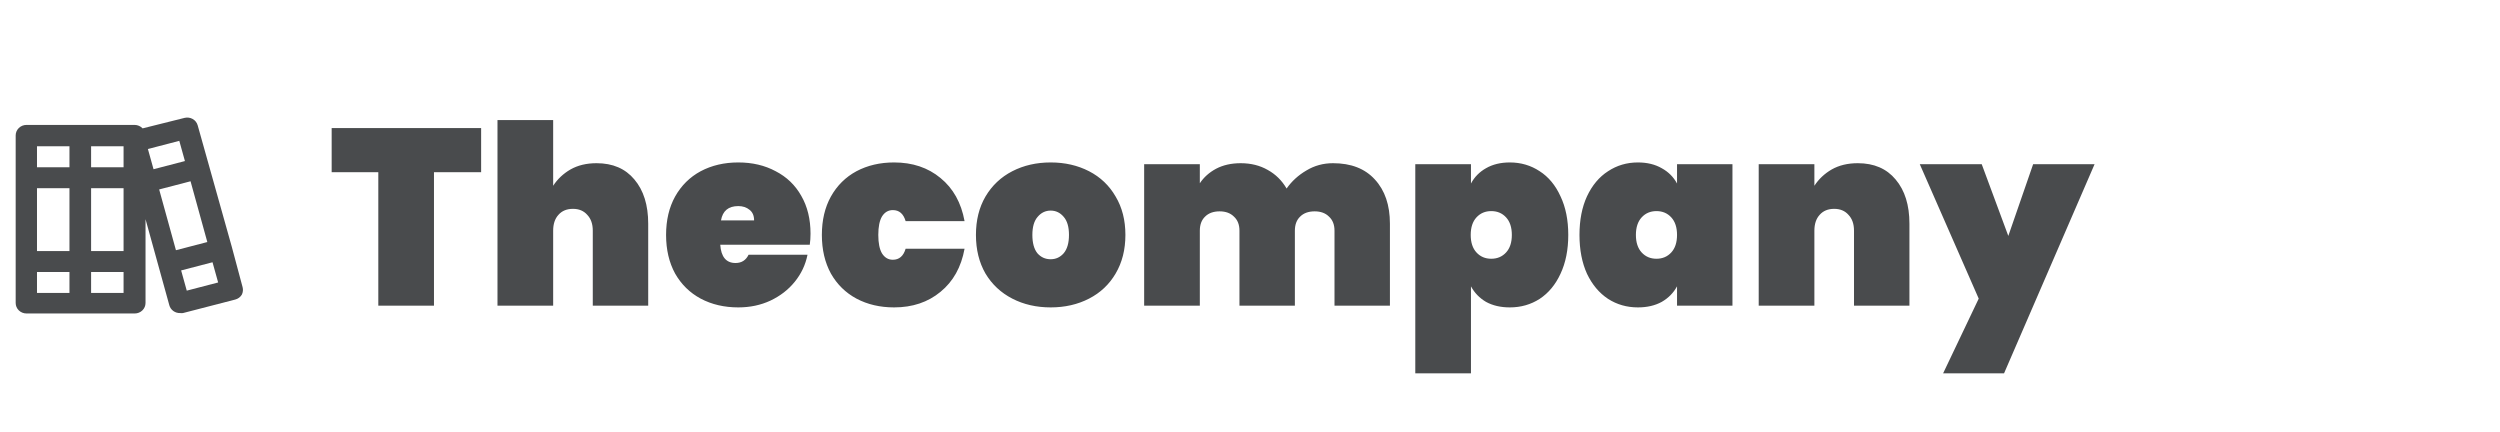
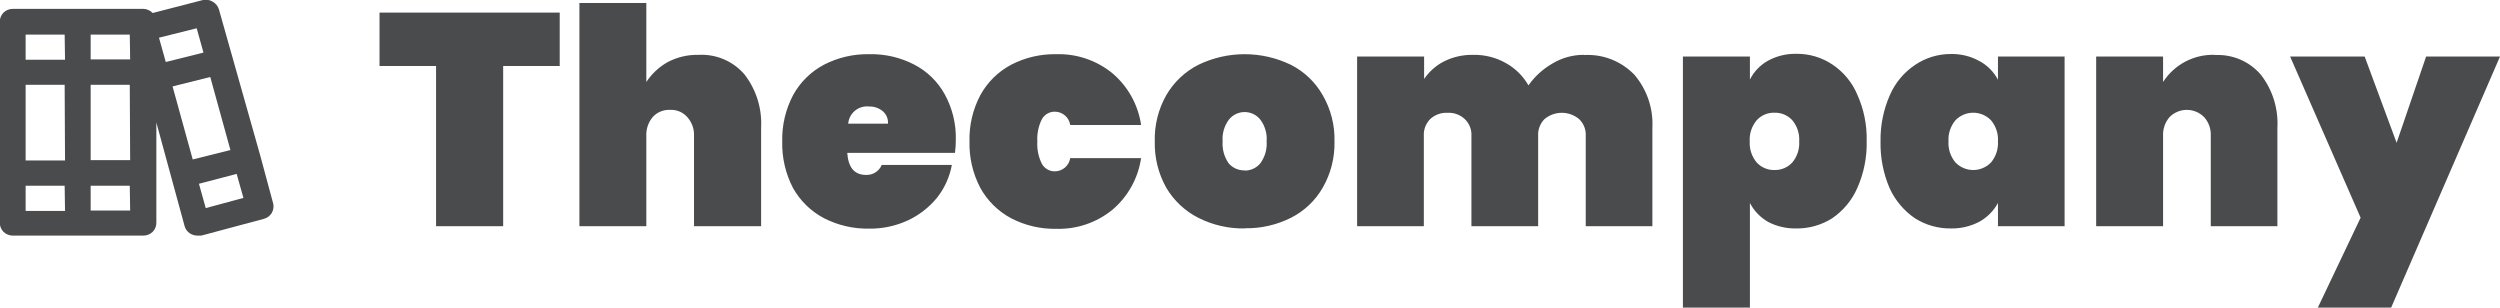
- <svg xmlns="http://www.w3.org/2000/svg" width="319" height="55" viewBox="0 0 319 55" fill="none">
-   <path d="M61.392 16.344V21.976H55.376V39H48.272V21.976H42.32V16.344H61.392ZM76.119 20.824C78.188 20.824 79.799 21.517 80.951 22.904C82.124 24.291 82.711 26.168 82.711 28.536V39H75.639V29.432C75.639 28.579 75.404 27.907 74.935 27.416C74.487 26.904 73.879 26.648 73.111 26.648C72.321 26.648 71.703 26.904 71.255 27.416C70.807 27.907 70.583 28.579 70.583 29.432V39H63.479V15.32H70.583V23.704C71.137 22.851 71.873 22.157 72.791 21.624C73.729 21.091 74.839 20.824 76.119 20.824ZM103.423 29.816C103.423 30.307 103.391 30.776 103.327 31.224H91.903C92.01 32.781 92.661 33.56 93.855 33.56C94.623 33.56 95.178 33.208 95.519 32.504H103.039C102.783 33.784 102.239 34.936 101.407 35.96C100.597 36.963 99.562 37.763 98.303 38.36C97.066 38.936 95.701 39.224 94.207 39.224C92.415 39.224 90.815 38.851 89.407 38.104C88.021 37.357 86.933 36.291 86.143 34.904C85.375 33.496 84.991 31.853 84.991 29.976C84.991 28.099 85.375 26.467 86.143 25.08C86.933 23.672 88.021 22.595 89.407 21.848C90.815 21.101 92.415 20.728 94.207 20.728C95.999 20.728 97.589 21.101 98.975 21.848C100.383 22.573 101.471 23.619 102.239 24.984C103.029 26.349 103.423 27.96 103.423 29.816ZM96.223 28.12C96.223 27.523 96.031 27.075 95.647 26.776C95.263 26.456 94.783 26.296 94.207 26.296C92.949 26.296 92.213 26.904 91.999 28.12H96.223ZM104.87 29.976C104.87 28.099 105.254 26.467 106.022 25.08C106.811 23.672 107.899 22.595 109.286 21.848C110.694 21.101 112.294 20.728 114.086 20.728C116.433 20.728 118.406 21.389 120.006 22.712C121.627 24.035 122.651 25.869 123.078 28.216H115.558C115.281 27.277 114.737 26.808 113.926 26.808C113.35 26.808 112.891 27.075 112.55 27.608C112.23 28.141 112.07 28.931 112.07 29.976C112.07 31.021 112.23 31.811 112.55 32.344C112.891 32.877 113.35 33.144 113.926 33.144C114.737 33.144 115.281 32.675 115.558 31.736H123.078C122.651 34.083 121.627 35.917 120.006 37.24C118.406 38.563 116.433 39.224 114.086 39.224C112.294 39.224 110.694 38.851 109.286 38.104C107.899 37.357 106.811 36.291 106.022 34.904C105.254 33.496 104.87 31.853 104.87 29.976ZM134.066 39.224C132.253 39.224 130.621 38.851 129.17 38.104C127.719 37.357 126.578 36.291 125.746 34.904C124.935 33.496 124.53 31.853 124.53 29.976C124.53 28.099 124.935 26.467 125.746 25.08C126.578 23.672 127.719 22.595 129.17 21.848C130.621 21.101 132.253 20.728 134.066 20.728C135.879 20.728 137.511 21.101 138.962 21.848C140.413 22.595 141.543 23.672 142.354 25.08C143.186 26.467 143.602 28.099 143.602 29.976C143.602 31.853 143.186 33.496 142.354 34.904C141.543 36.291 140.413 37.357 138.962 38.104C137.511 38.851 135.879 39.224 134.066 39.224ZM134.066 33.08C134.727 33.08 135.282 32.824 135.73 32.312C136.178 31.779 136.402 31 136.402 29.976C136.402 28.952 136.178 28.184 135.73 27.672C135.282 27.139 134.727 26.872 134.066 26.872C133.405 26.872 132.85 27.139 132.402 27.672C131.954 28.184 131.73 28.952 131.73 29.976C131.73 31 131.943 31.779 132.37 32.312C132.818 32.824 133.383 33.08 134.066 33.08ZM170.09 20.824C172.394 20.824 174.175 21.517 175.434 22.904C176.714 24.291 177.354 26.168 177.354 28.536V39H170.282V29.432C170.282 28.664 170.047 28.067 169.578 27.64C169.13 27.192 168.522 26.968 167.754 26.968C166.964 26.968 166.346 27.192 165.898 27.64C165.45 28.067 165.226 28.664 165.226 29.432V39H158.154V29.432C158.154 28.664 157.919 28.067 157.45 27.64C157.002 27.192 156.394 26.968 155.626 26.968C154.836 26.968 154.218 27.192 153.77 27.64C153.322 28.067 153.098 28.664 153.098 29.432V39H145.994V20.952H153.098V23.384C153.61 22.616 154.303 21.997 155.178 21.528C156.074 21.059 157.119 20.824 158.314 20.824C159.615 20.824 160.767 21.112 161.77 21.688C162.772 22.243 163.572 23.032 164.17 24.056C164.831 23.117 165.674 22.349 166.698 21.752C167.722 21.133 168.852 20.824 170.09 20.824ZM187.695 23.416C188.143 22.584 188.783 21.933 189.615 21.464C190.469 20.973 191.482 20.728 192.655 20.728C194.063 20.728 195.333 21.101 196.463 21.848C197.594 22.573 198.479 23.64 199.119 25.048C199.781 26.435 200.111 28.077 200.111 29.976C200.111 31.875 199.781 33.528 199.119 34.936C198.479 36.323 197.594 37.389 196.463 38.136C195.333 38.861 194.063 39.224 192.655 39.224C191.482 39.224 190.469 38.989 189.615 38.52C188.783 38.029 188.143 37.368 187.695 36.536V47.64H180.591V20.952H187.695V23.416ZM192.911 29.976C192.911 29.016 192.666 28.269 192.175 27.736C191.685 27.203 191.055 26.936 190.287 26.936C189.519 26.936 188.89 27.203 188.399 27.736C187.909 28.269 187.663 29.016 187.663 29.976C187.663 30.936 187.909 31.683 188.399 32.216C188.89 32.749 189.519 33.016 190.287 33.016C191.055 33.016 191.685 32.749 192.175 32.216C192.666 31.683 192.911 30.936 192.911 29.976ZM201.541 29.976C201.541 28.077 201.861 26.435 202.501 25.048C203.163 23.64 204.059 22.573 205.189 21.848C206.32 21.101 207.589 20.728 208.997 20.728C210.171 20.728 211.184 20.973 212.037 21.464C212.891 21.933 213.541 22.584 213.989 23.416V20.952H221.061V39H213.989V36.536C213.541 37.368 212.891 38.029 212.037 38.52C211.184 38.989 210.171 39.224 208.997 39.224C207.589 39.224 206.32 38.861 205.189 38.136C204.059 37.389 203.163 36.323 202.501 34.936C201.861 33.528 201.541 31.875 201.541 29.976ZM213.989 29.976C213.989 29.016 213.744 28.269 213.253 27.736C212.763 27.203 212.133 26.936 211.365 26.936C210.597 26.936 209.968 27.203 209.477 27.736C208.987 28.269 208.741 29.016 208.741 29.976C208.741 30.936 208.987 31.683 209.477 32.216C209.968 32.749 210.597 33.016 211.365 33.016C212.133 33.016 212.763 32.749 213.253 32.216C213.744 31.683 213.989 30.936 213.989 29.976ZM237.051 20.824C239.121 20.824 240.731 21.517 241.883 22.904C243.057 24.291 243.643 26.168 243.643 28.536V39H236.571V29.432C236.571 28.579 236.337 27.907 235.867 27.416C235.419 26.904 234.811 26.648 234.043 26.648C233.254 26.648 232.635 26.904 232.187 27.416C231.739 27.907 231.515 28.579 231.515 29.432V39H224.411V20.952H231.515V23.704C232.07 22.851 232.806 22.157 233.723 21.624C234.662 21.091 235.771 20.824 237.051 20.824ZM267.268 20.952L255.716 47.64H247.94L252.484 38.104L244.964 20.952H252.868L256.26 30.104L259.428 20.952H267.268Z" fill="#494B4D" />
-   <path d="M30.956 36.645L29.575 31.485L25.225 15.993C25.131 15.651 24.901 15.359 24.585 15.181C24.27 15.004 23.894 14.954 23.541 15.044L18.197 16.38C18.069 16.244 17.914 16.134 17.741 16.058C17.567 15.982 17.379 15.942 17.189 15.939H3.381C3.015 15.939 2.663 16.08 2.404 16.331C2.145 16.581 2 16.922 2 17.276V38.663C2 39.018 2.145 39.358 2.404 39.608C2.663 39.859 3.015 40 3.381 40H17.189C17.555 40 17.906 39.859 18.165 39.608C18.424 39.358 18.57 39.018 18.57 38.663V27.97L21.608 38.957C21.688 39.249 21.869 39.505 22.12 39.685C22.37 39.865 22.677 39.957 22.988 39.947C23.108 39.96 23.228 39.96 23.347 39.947L30.017 38.222C30.193 38.176 30.358 38.097 30.503 37.99C30.647 37.882 30.768 37.747 30.859 37.594C31.005 37.298 31.039 36.962 30.956 36.645ZM8.863 37.38H4.72V34.707H8.863V37.38ZM8.863 32.033H4.72V24.013H8.863V32.033ZM8.863 21.34H4.72V18.666H8.863V21.34ZM15.767 37.38H11.624V34.707H15.767V37.38ZM15.767 32.033H11.624V24.013H15.767V32.033ZM15.767 21.34H11.624V18.666H15.767V21.34ZM18.873 19.014L22.878 17.971L23.596 20.551L19.591 21.594L18.873 19.014ZM22.45 31.926L20.309 24.173L24.314 23.131L26.454 30.884L22.45 31.926ZM23.831 37.086L23.113 34.506L27.117 33.464L27.835 36.043L23.831 37.086Z" fill="#494B4D" />
+ <svg xmlns="http://www.w3.org/2000/svg" viewBox="0 0 265.27 32.64">
+   <defs>
+     <style>.cls-1{fill:#494b4d;}</style>
+   </defs>
+   <g id="Layer_2" data-name="Layer 2">
+     <g id="Layer_1-2" data-name="Layer 1">
+       <path class="cls-1" d="M59.39,1.34V7h-6V24H46.27V7h-6V1.34ZM74.12,5.82A6,6,0,0,1,79,7.9a8.48,8.48,0,0,1,1.76,5.64V24H73.64V14.43a2.79,2.79,0,0,0-.71-2,2.25,2.25,0,0,0-1.82-.77,2.32,2.32,0,0,0-1.86.77,2.9,2.9,0,0,0-.67,2V24h-7.1V.32h7.1V8.7a6.59,6.59,0,0,1,2.21-2.08A6.67,6.67,0,0,1,74.12,5.82Zm27.3,9a10.4,10.4,0,0,1-.09,1.4H89.9c.11,1.56.76,2.34,2,2.34a1.72,1.72,0,0,0,1.66-1.06H101A7.9,7.9,0,0,1,99.41,21a8.8,8.8,0,0,1-3.11,2.4,9.49,9.49,0,0,1-4.09.86,10.06,10.06,0,0,1-4.8-1.12,8.06,8.06,0,0,1-3.27-3.2A10.19,10.19,0,0,1,83,15a10.05,10.05,0,0,1,1.15-4.9,8,8,0,0,1,3.27-3.23,10.06,10.06,0,0,1,4.8-1.12A9.88,9.88,0,0,1,97,6.85,7.75,7.75,0,0,1,100.24,10,9.51,9.51,0,0,1,101.42,14.82Zm-7.2-1.7a1.58,1.58,0,0,0-.57-1.34,2.2,2.2,0,0,0-1.44-.48A2,2,0,0,0,90,13.12ZM102.87,15a9.94,9.94,0,0,1,1.15-4.9,8,8,0,0,1,3.27-3.23,10,10,0,0,1,4.8-1.12,9,9,0,0,1,5.92,2,8.88,8.88,0,0,1,3.07,5.51h-7.52a1.66,1.66,0,0,0-1.63-1.41,1.55,1.55,0,0,0-1.38.8,4.67,4.67,0,0,0-.48,2.37,4.65,4.65,0,0,0,.48,2.36,1.55,1.55,0,0,0,1.38.8,1.66,1.66,0,0,0,1.63-1.4h7.52a8.89,8.89,0,0,1-3.07,5.5,9,9,0,0,1-5.92,2,10,10,0,0,1-4.8-1.12A8.06,8.06,0,0,1,104,19.9,10.08,10.08,0,0,1,102.87,15Zm29.2,9.24a10.5,10.5,0,0,1-4.9-1.12,8.31,8.31,0,0,1-3.42-3.2A9.58,9.58,0,0,1,122.53,15a9.45,9.45,0,0,1,1.22-4.9,8.25,8.25,0,0,1,3.42-3.23,11.26,11.26,0,0,1,9.79,0,8.06,8.06,0,0,1,3.39,3.23A9.28,9.28,0,0,1,141.6,15a9.4,9.4,0,0,1-1.25,4.92A8.11,8.11,0,0,1,137,23.1,10.48,10.48,0,0,1,132.07,24.22Zm0-6.14a2.13,2.13,0,0,0,1.66-.77A3.52,3.52,0,0,0,134.4,15a3.41,3.41,0,0,0-.67-2.31,2.13,2.13,0,0,0-3.33,0,3.41,3.41,0,0,0-.67,2.31,3.63,3.63,0,0,0,.64,2.33A2.17,2.17,0,0,0,132.07,18.08Zm36-12.26a6.86,6.86,0,0,1,5.34,2.08,8,8,0,0,1,1.92,5.64V24h-7.07V14.43a2.29,2.29,0,0,0-.7-1.79,2.86,2.86,0,0,0-3.68,0,2.35,2.35,0,0,0-.67,1.79V24h-7.08V14.43a2.29,2.29,0,0,0-.7-1.79,2.46,2.46,0,0,0-1.82-.67,2.51,2.51,0,0,0-1.86.67,2.35,2.35,0,0,0-.67,1.79V24H144V6h7.11V8.38a5.67,5.67,0,0,1,2.08-1.85,6.63,6.63,0,0,1,3.13-.71,6.76,6.76,0,0,1,3.46.87,6.21,6.21,0,0,1,2.4,2.37,7.91,7.91,0,0,1,2.53-2.31A6.4,6.4,0,0,1,168.09,5.82Zm17.61,2.6a4.71,4.71,0,0,1,1.92-2,6,6,0,0,1,3-.73,6.73,6.73,0,0,1,3.81,1.12,7.2,7.2,0,0,1,2.66,3.2,11.35,11.35,0,0,1,1,4.93,11.62,11.62,0,0,1-1,5,7.54,7.54,0,0,1-2.66,3.2,6.94,6.94,0,0,1-3.81,1.08,6.17,6.17,0,0,1-3-.7,4.94,4.94,0,0,1-1.92-2v11.1h-7.11V6h7.11ZM190.91,15a3.18,3.18,0,0,0-.73-2.24,2.46,2.46,0,0,0-1.89-.8,2.43,2.43,0,0,0-1.89.8,3.18,3.18,0,0,0-.74,2.24,3.2,3.2,0,0,0,.74,2.24,2.46,2.46,0,0,0,1.89.8,2.49,2.49,0,0,0,1.89-.8A3.2,3.2,0,0,0,190.91,15Zm8.63,0a11.66,11.66,0,0,1,1-4.93,7.39,7.39,0,0,1,2.69-3.2A6.73,6.73,0,0,1,207,5.73a6,6,0,0,1,3,.73,4.78,4.78,0,0,1,2,2V6h7.07V24H212V21.54a5,5,0,0,1-2,2,6.23,6.23,0,0,1-3,.7,6.94,6.94,0,0,1-3.81-1.08,7.75,7.75,0,0,1-2.69-3.2A11.93,11.93,0,0,1,199.54,15ZM212,15a3.18,3.18,0,0,0-.74-2.24,2.62,2.62,0,0,0-3.77,0,3.18,3.18,0,0,0-.74,2.24,3.2,3.2,0,0,0,.74,2.24,2.62,2.62,0,0,0,3.77,0A3.2,3.2,0,0,0,212,15Zm23.06-9.16a6,6,0,0,1,4.83,2.08,8.43,8.43,0,0,1,1.76,5.64V24h-7.07V14.43a2.78,2.78,0,0,0-.7-2,2.58,2.58,0,0,0-3.68,0,2.86,2.86,0,0,0-.68,2V24h-7.1V6h7.1V8.7a6.29,6.29,0,0,1,5.54-2.88ZM265.27,6,253.72,32.64h-7.78l4.54-9.54L243,6h7.91l3.39,9.15L257.43,6Z" />
+       <path class="cls-1" d="M29,21.64l-1.39-5.15L23.23,1a1.4,1.4,0,0,0-.64-.81A1.43,1.43,0,0,0,21.54,0L16.2,1.38a1.32,1.32,0,0,0-.46-.32,1.3,1.3,0,0,0-.55-.12H1.38a1.41,1.41,0,0,0-1,.39,1.35,1.35,0,0,0-.4.95V23.66a1.35,1.35,0,0,0,.4.95,1.41,1.41,0,0,0,1,.39H15.19a1.41,1.41,0,0,0,1-.39,1.35,1.35,0,0,0,.4-.95V13l3,11a1.34,1.34,0,0,0,.51.73A1.48,1.48,0,0,0,21,25a2.16,2.16,0,0,0,.36,0L28,23.22a1.38,1.38,0,0,0,.84-.63A1.41,1.41,0,0,0,29,21.64Zm-22.1.74H2.72V19.71H6.86Zm0-5.35H2.72V9H6.86Zm0-10.69H2.72V3.67H6.86Zm6.91,16H9.62V19.71h4.15Zm0-5.35H9.62V9h4.15Zm0-10.69H9.62V3.67h4.15ZM16.87,4l4-1,.72,2.58-4,1Zm3.58,12.92L18.31,9.17l4-1,2.14,7.75Zm1.38,5.16-.72-2.58,4-1.05L25.83,21Z" />
+     </g>
+   </g>
</svg>
